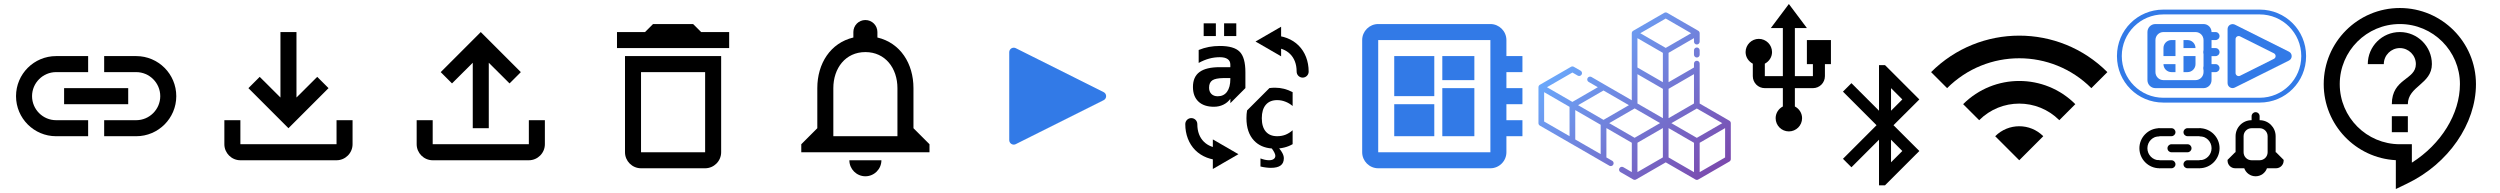
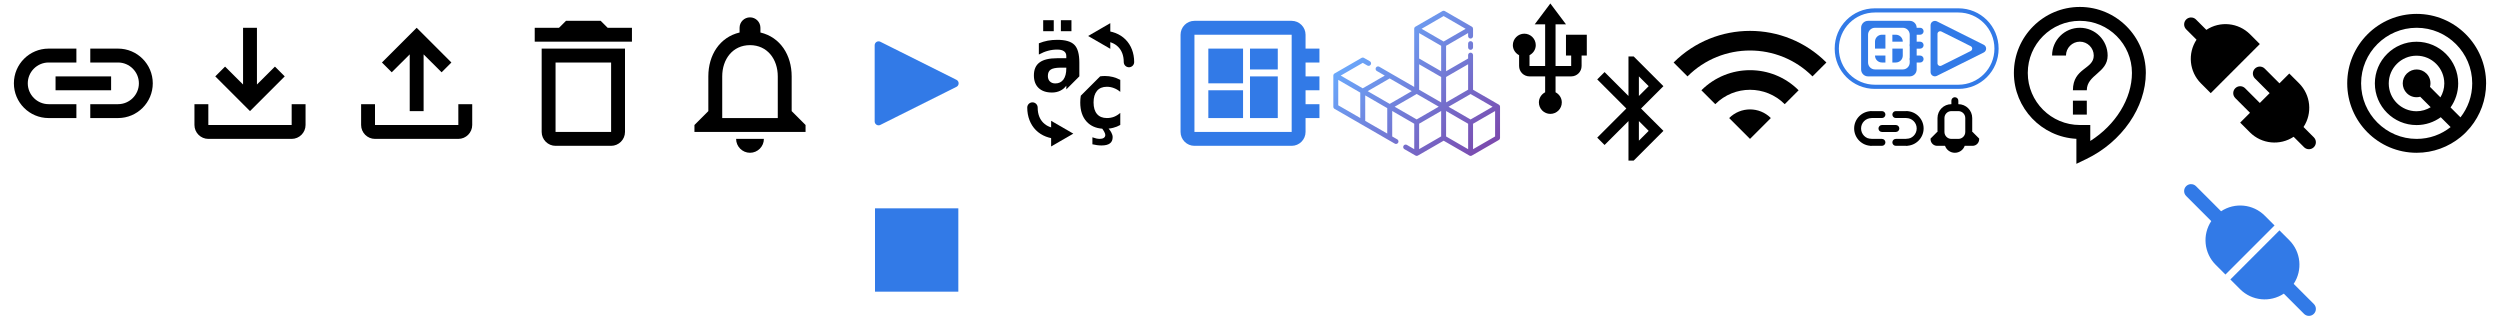
- <svg xmlns="http://www.w3.org/2000/svg" width="312" height="24" viewBox="0 0 82.55 6.35" version="1.1" id="svg5">
+ <svg xmlns="http://www.w3.org/2000/svg" width="360" height="48" viewBox="0 0 95.25 12.7" version="1.1" id="svg5">
  <defs id="defs2">
-     <marker style="overflow:visible" id="TriangleInL" refX="0.0" refY="0.0" orient="auto">
-       <path transform="scale(-0.8)" style="fill-rule:evenodd;fill:context-stroke;stroke:context-stroke;stroke-width:1.0pt" d="M 5.77,0.0 L -2.88,5.0 L -2.88,-5.0 L 5.77,0.0 z " id="path2167" />
+     <marker style="overflow:visible" id="TriangleInL" refX="0" refY="0" orient="auto">
+       <path transform="scale(-0.8)" style="fill:context-stroke;fill-rule:evenodd;stroke:context-stroke;stroke-width:1pt" d="M 5.77,0 -2.88,5 V -5 Z" id="path2167" />
    </marker>
-     <marker style="overflow:visible" id="Arrow2Lstart" refX="0.0" refY="0.0" orient="auto">
-       <path transform="scale(1.1) translate(1,0)" d="M 8.719,4.034 L -2.207,0.016 L 8.719,-4.002 C 6.973,-1.63 6.983,1.616 8.719,4.034 z " style="fill-rule:evenodd;fill:context-stroke;stroke-width:0.625;stroke-linejoin:round" id="path2052" />
+     <marker style="overflow:visible" id="Arrow2Lstart" refX="0" refY="0" orient="auto">
+       <path transform="matrix(1.1,0,0,1.1,1.1,0)" d="M 8.719,4.034 -2.207,0.016 8.719,-4.002 c -1.745,2.372 -1.735,5.617 -6e-7,8.035 z" style="fill:context-stroke;fill-rule:evenodd;stroke-width:0.625;stroke-linejoin:round" id="path2052" />
    </marker>
-     <marker style="overflow:visible" id="Arrow1Lstart" refX="0.0" refY="0.0" orient="auto">
-       <path transform="scale(0.8) translate(12.5,0)" style="fill-rule:evenodd;fill:context-stroke;stroke:context-stroke;stroke-width:1.0pt" d="M 0.0,0.0 L 5.0,-5.0 L -12.5,0.0 L 5.0,5.0 L 0.0,0.0 z " id="path2034" />
+     <marker style="overflow:visible" id="Arrow1Lstart" refX="0" refY="0" orient="auto">
+       <path transform="matrix(0.8,0,0,0.8,10,0)" style="fill:context-stroke;fill-rule:evenodd;stroke:context-stroke;stroke-width:1pt" d="M 0,0 5,-5 -12.5,0 5,5 Z" id="path2034" />
    </marker>
    <linearGradient id="a" gradientUnits="userSpaceOnUse" x1="114.114" x2="32.006" y1="112.635" y2="30.527" gradientTransform="matrix(0.05358695,0,0,0.05358695,50.54536,-0.2546986)">
      <stop offset="0" stop-color="#7b49ad" id="stop2" />
      <stop offset="1" stop-color="#6aa8fb" id="stop4" />
    </linearGradient>
    <marker style="overflow:visible" id="TriangleInL-5" refX="0" refY="0" orient="auto">
      <path transform="scale(-0.8)" style="fill:context-stroke;fill-rule:evenodd;stroke:context-stroke;stroke-width:1pt" d="M 5.77,0 -2.88,5 V -5 Z" id="path2167-3" />
    </marker>
  </defs>
  <g id="layer1">
    <path id="path1217" style="color:#000000;fill:#327ae7;stroke-width:0.106;stroke-linecap:round;stroke-linejoin:round;-inkscape-stroke:none" d="m 71.432,0.317 c -0.848,-2e-8 -1.53,0.682 -1.53,1.53 v 0.01 c 0,0.848 0.682,1.53 1.53,1.53 h 3.185 c 0.848,0 1.53,-0.682 1.53,-1.53 v -0.01 c 0,-0.848 -0.682,-1.53 -1.53,-1.53 z m 0.005,0.159 h 3.175 c 0.761,0 1.376,0.614 1.376,1.376 0,0.761 -0.614,1.376 -1.376,1.376 h -3.175 c -0.761,0 -1.376,-0.614 -1.376,-1.376 0,-0.761 0.614,-1.376 1.376,-1.376 z" />
    <g style="fill:#000000" id="g907" transform="matrix(0.2645833,0,0,0.2645833,76.2,0)">
      <path d="M 0,0 H 24 V 24 H 0 Z" fill="none" id="path895" />
      <path d="m 11,23.59 v -3.6 C 5.99,19.73 2,15.57 2,10.5 2,5.26 6.26,1 11.5,1 c 5.24,0 9.5,4.26 9.5,9.5 0,4.95 -3.44,9.93 -8.57,12.4 z M 11.5,3 C 7.36,3 4,6.36 4,10.5 4,14.64 7.36,18 11.5,18 H 13 v 2.3 C 16.64,18 19,14.22 19,10.5 19,6.36 15.64,3 11.5,3 Z m -1,11.5 h 2 v 2 h -2 z m 2,-1.5 h -2 c 0,-3.25 3,-3 3,-5 0,-1.1 -0.9,-2 -2,-2 -1.1,0 -2,0.9 -2,2 h -2 c 0,-2.21 1.79,-4 4,-4 2.21,0 4,1.79 4,4 0,2.5 -3,2.75 -3,5 z" id="path897" />
    </g>
    <g style="fill:#000000" id="g507" transform="matrix(0.2645833,0,0,0.2645833,19.05,0)">
      <path d="M 0,0 H 24 V 24 H 0 Z" fill="none" id="path495" />
      <path d="M 16,9 V 19 H 8 V 9 h 8 M 14.5,3 h -5 l -1,1 H 5 V 6 H 19 V 4 H 15.5 Z M 18,7 H 6 v 12 c 0,1.1 0.9,2 2,2 h 8 c 1.1,0 2,-0.9 2,-2 z" id="path497" style="fill:#000000" />
    </g>
    <g style="fill:#000000" id="g527" transform="matrix(0.2645833,0,0,0.2645833,6.35,0)">
      <g id="g511">
        <rect fill="none" height="24" width="24" id="rect509" x="0" y="0" />
      </g>
      <g id="g515">
        <path d="m 18,15 v 3 H 6 V 15 H 4 v 3 c 0,1.1 0.9,2 2,2 h 12 c 1.1,0 2,-0.9 2,-2 V 15 Z M 17,11 15.59,9.59 13,12.17 V 4 h -2 v 8.17 L 8.41,9.59 7,11 l 5,5 z" id="path513" style="fill:#000000" />
      </g>
    </g>
    <g style="fill:#000000" id="g547" transform="matrix(0.2645833,0,0,0.2645833,12.7,0)">
      <g id="g531">
        <rect fill="none" height="24" width="24" id="rect529" x="0" y="0" />
      </g>
      <g id="g535">
        <path d="m 18,15 v 3 H 6 V 15 H 4 v 3 c 0,1.1 0.9,2 2,2 h 12 c 1.1,0 2,-0.9 2,-2 V 15 Z M 7,9 8.41,10.41 11,7.83 V 16 h 2 V 7.83 L 15.59,10.41 17,9 12,4 Z" id="path533" style="fill:#000000" />
      </g>
    </g>
    <g style="fill:#000000" id="g561" transform="matrix(-0.2645833,0,0,0.2645833,6.35,0)">
      <path d="M 0,0 H 24 V 24 H 0 Z" fill="none" id="path549" />
      <path d="m 17,7 h -4 v 2 h 4 c 1.65,0 3,1.35 3,3 0,1.65 -1.35,3 -3,3 h -4 v 2 h 4 c 2.76,0 5,-2.24 5,-5 0,-2.76 -2.24,-5 -5,-5 z m -6,8 H 7 C 5.35,15 4,13.65 4,12 4,10.35 5.35,9 7,9 h 4 V 7 H 7 c -2.76,0 -5,2.24 -5,5 0,2.76 2.24,5 5,5 h 4 z M 8,11 h 8 v 2 H 8 Z" id="path551" style="fill:#000000" />
    </g>
-     <path style="fill:#327ae7;fill-opacity:1;stroke:#327ae7;stroke-width:0.298;stroke-linecap:round;stroke-linejoin:round;stroke-miterlimit:4;stroke-dasharray:none;stroke-opacity:1" d="m 33.474,1.724 2.901,1.451 -2.901,1.451 V 1.724" id="path676" />
+     <g id="g1001">
+       <path style="fill:#327ae7;fill-opacity:1;stroke:#327ae7;stroke-width:0.298;stroke-linecap:round;stroke-linejoin:round;stroke-miterlimit:4;stroke-dasharray:none;stroke-opacity:1" d="m 33.474,1.724 2.901,1.451 -2.901,1.451 V 1.724" id="path676" />
+       <path d="m 31.75,0 h 6.35 v 6.35 h -6.35 z" fill="none" id="path935-3" style="fill:none;stroke-width:0.265" />
+     </g>
    <g style="fill:#000000" id="g36" transform="matrix(0.2645833,0,0,0.2645833,25.4,0)">
      <path d="M 0,0 H 24 V 24 H 0 Z" fill="none" id="path24" />
      <path d="m 12,22 c 1.1,0 2,-0.9 2,-2 h -4 c 0,1.1 0.9,2 2,2 z m 6,-6 V 11 C 18,7.93 16.37,5.36 13.5,4.68 V 4 C 13.5,3.17 12.83,2.5 12,2.5 11.17,2.5 10.5,3.17 10.5,4 V 4.68 C 7.64,5.36 6,7.92 6,11 v 5 l -2,2 v 1 h 16 v -1 z m -2,1 H 8 v -6 c 0,-2.48 1.51,-4.5 4,-4.5 2.49,0 4,2.02 4,4.5 z" id="path26" style="fill:#000000" />
    </g>
    <g style="fill:#000000" id="g1533" transform="matrix(0.2645833,0,0,0.2645833,44.45,0)">
      <path d="M 0,0 H 24 V 24 H 0 Z M 0,0 H 24 V 24 H 0 Z" fill="none" id="path1521" />
      <path d="M 22,9 V 7 H 20 V 5 C 20,3.9 19.1,3 18,3 H 4 C 2.9,3 2,3.9 2,5 v 14 c 0,1.1 0.9,2 2,2 h 14 c 1.1,0 2,-0.9 2,-2 v -2 h 2 v -2 h -2 v -2 h 2 V 11 H 20 V 9 Z M 18,19 H 4 V 5 H 18 Z M 6,13 h 5 v 4 H 6 Z m 6,-6 h 4 v 3 H 12 Z M 6,7 h 5 v 5 H 6 Z m 6,4 h 4 v 6 h -4 z" id="path1523" style="fill:#327ae7;fill-opacity:1" />
    </g>
    <path d="M 57.103,3.985 56.123,3.419 v -1.134 -0.001 -0.001 -0.183 a 0.094,0.094 0 1 0 -0.188,0 v 0.129 l -0.363,0.21 -0.476,0.275 v -0.97 l 0.839,-0.485 v 0.116 a 0.094,0.094 0 0 0 0.188,0 v -0.278 c 0,-8.03e-4 0,-0.002 -3e-4,-0.002 a 0.093,0.093 0 0 0 -0.011,-0.043 c -9.7e-4,-0.002 -0.002,-0.003 -0.003,-0.005 a 0.095,0.095 0 0 0 -0.01,-0.013 c -10e-4,-0.001 -0.003,-0.003 -0.004,-0.004 a 0.093,0.093 0 0 0 -0.018,-0.014 L 55.049,0.423 a 0.094,0.094 0 0 0 -0.094,0 L 53.928,1.016 a 0.094,0.094 0 0 0 -0.047,0.081 v 1.186 0.001 8.57e-4 1.026 l -0.886,-0.511 -0.451,-0.261 a 0.094,0.094 0 0 0 -0.094,0.162 l 0.31,0.179 -0.84,0.485 -0.839,-0.485 0.84,-0.485 0.176,0.102 a 0.094,0.094 0 1 0 0.094,-0.163 L 51.968,2.206 a 0.094,0.094 0 0 0 -0.094,0 l -1.027,0.593 H 50.847 A 0.094,0.094 0 0 0 50.8,2.881 v 1.186 a 0.094,0.094 0 0 0 0.047,0.081 l 0.657,0.379 0.371,0.214 0.389,0.224 0.638,0.369 h 3.2e-4 l 0.231,0.133 a 0.094,0.094 0 1 0 0.094,-0.162 l -0.184,-0.106 v -0.97 l 0.839,0.485 v 0.969 l -0.287,-0.166 a 0.094,0.094 0 0 0 -0.094,0.162 l 0.428,0.247 a 0.094,0.094 0 0 0 0.094,0 l 0.98,-0.565 0.98,0.566 a 0.093,0.093 0 0 0 0.047,0.013 0.093,0.093 0 0 0 0.047,-0.013 l 0.822,-0.474 0.205,-0.119 a 0.094,0.094 0 0 0 0.047,-0.081 v -1.186 a 0.094,0.094 0 0 0 -0.047,-0.081 z m -5.088,0.62 v -0.97 l 0.839,0.485 v 0.969 L 52.368,4.809 Z m 0.933,-0.647 -0.84,-0.485 0.839,-0.485 0.84,0.485 z m 1.96,-1.244 -0.84,-0.485 v -0.969 l 0.84,0.485 z m 0.188,0.219 0.839,-0.485 v 0.969 l -0.839,0.485 z m 0,1.297 0.84,0.485 v 0.969 l -0.84,-0.485 z m -1.027,-0.812 v -0.969 l 0.84,0.485 v 0.969 l -0.455,-0.263 z m 2.054,2.266 v -0.969 l 0.84,-0.485 v 0.969 l -0.216,0.125 z m -0.094,-1.132 -0.84,-0.485 0.84,-0.484 0.84,0.484 z M 55.002,0.612 55.841,1.097 55.002,1.582 54.162,1.097 Z M 51.827,4.497 50.987,4.012 v -0.969 l 0.839,0.485 z m 1.309,-0.431 0.841,-0.486 0.435,0.251 0.404,0.233 -0.841,0.486 z m 0.933,0.647 0.839,-0.485 v 0.969 l -0.839,0.485 z m 2.054,-3.051 v 0.143 a 0.094,0.094 0 0 1 -0.188,0 v -0.143 a 0.094,0.094 0 0 1 0.188,0 z" fill="url(#a)" id="path7" style="fill:url(#a);stroke-width:0.054" />
    <g style="fill:#000000" id="g864" transform="matrix(0.2645833,0,0,0.2645833,57.15,0)">
      <path d="M 0,0 H 24 V 24 H 0 Z" fill="none" id="path852" />
      <path d="m 9.5,5 v 3 H 10.25 V 9.5 H 8 V 3.5 h 1.5 l -2.25,-3 -2.25,3 h 1.5 V 9.5 h -2.25 V 7.948 c 0.525,-0.278 0.9,-0.81 0.9,-1.448 0,-0.907 -0.743,-1.65 -1.65,-1.65 -0.907,0 -1.65,0.743 -1.65,1.65 0,0.637 0.375,1.17 0.9,1.448 V 9.5 c 0,0.833 0.667,1.5 1.5,1.5 h 2.25 v 2.288 c -0.532,0.278 -0.9,0.825 -0.9,1.462 0,0.915 0.743,1.65 1.65,1.65 0.908,0 1.65,-0.735 1.65,-1.65 0,-0.637 -0.367,-1.185 -0.9,-1.462 V 11 h 2.25 c 0.833,0 1.5,-0.667 1.5,-1.5 V 8 h 0.75 v -3 z" id="path854" style="fill:#000000;fill-opacity:1;stroke-width:0.75" />
      <path d="M 23.533,12.41 19.25,8.128 H 18.5 V 13.82 l -3.442,-3.442 -1.058,1.057 4.192,4.192 -4.192,4.193 1.058,1.057 3.442,-3.442 v 5.692 h 0.75 l 4.283,-4.282 L 20.308,15.627 Z M 20,11 21.41,12.41 20,13.82 Z M 21.41,18.845 20,20.255 v -2.82 z" id="path938" style="fill:#000000;stroke-width:0.75" />
    </g>
    <g style="fill:#000000" id="g878" transform="matrix(0.2645833,0,0,0.2645833,63.5,0)">
      <path d="M 0,0 H 24 V 24 H 0 Z M 0,0 H 24 V 24 H 0 Z" fill="none" id="path866" />
      <path d="m 1,9 2,2 C 7.97,6.03 16.03,6.03 21,11 L 23,9 C 16.93,2.93 7.08,2.93 1,9 Z m 8,8 3,3 3,-3 c -1.65,-1.66 -4.34,-1.66 -6,0 z m -4,-4 2,2 c 2.76,-2.76 7.24,-2.76 10,0 l 2,-2 C 15.14,9.14 8.87,9.14 5,13 Z" id="path868" style="fill:#000000;fill-opacity:1" />
    </g>
    <g id="path676-3">
      <path id="path19618" style="color:#000000;fill:#327ae7;stroke-width:1.242;stroke-linecap:round;stroke-linejoin:round;-inkscape-stroke:none" d="m 278.002,3.625 v 6.754 c 0.004,0.456 0.482,0.752 0.893,0.553 l 6.762,-3.373 c 0.461,-0.228 0.461,-0.885 0,-1.113 l -6.762,-3.381 c -0.436,-0.181 -0.889,0.111 -0.893,0.561 z m 1.557,0.914 4.223,2.111 c 0.287,0.143 0.287,0.553 0,0.695 l -4.223,2.111 c -0.258,0.128 -0.56,-0.06 -0.561,-0.348 V 4.887 c -0.003,-0.3 0.319,-0.472 0.561,-0.348 z" transform="scale(0.2645833)" />
    </g>
    <g id="path676-3-3" transform="translate(-2.910923)" />
    <g id="g7175" transform="matrix(0.9535102,0,0,0.9535102,3.597998,-2.689009)">
      <path id="rect7087" style="fill:#327ae7;fill-opacity:1;stroke:none;stroke-width:0.465;stroke-linecap:round;stroke-linejoin:round;stroke-miterlimit:4;stroke-dasharray:none;stroke-opacity:1" d="m 269,3 c -0.554,0 -1,0.446 -1,1 v 6 c 0,0.554 0.446,1 1,1 h 6 c 0.554,0 1,-0.446 1,-1 V 4 c 0,-0.554 -0.446,-1 -1,-1 z m 1,1 h 4 c 0.554,0 1,0.446 1,1 v 4 c 0,0.554 -0.446,1 -1,1 h -4 c -0.554,0 -1,-0.446 -1,-1 V 5 c 0,-0.554 0.446,-1 1,-1 z" transform="matrix(0.2774835,0,0,0.2774835,-3.773423,2.820115)" />
    </g>
    <path id="rect7694" style="fill:#327ae7;fill-opacity:1;stroke:none;stroke-width:0.488;stroke-linecap:round;stroke-linejoin:round;stroke-miterlimit:4;stroke-dasharray:none;stroke-opacity:1" d="M 270.949,5 C 270.419,5.026 270,5.463 270,6 v 1 h 1.5 V 5 H 271 c -0.009,0 -0.017,-2.165e-4 -0.025,0 -0.008,2.131e-4 -0.017,-4.206e-4 -0.025,0 z M 272.5,5 v 1 h 1.5 c 0,-0.554 -0.446,-1 -1,-1 z m 0,2 v 2 h 0.5 c 0.554,0 1,-0.446 1,-1 V 7 Z M 270,8 c 0,0.554 0.446,1 1,1 h 0.5 V 8 Z" transform="scale(0.2645833)" />
    <g id="g5553">
      <path id="rect18488" style="color:#000000;fill:#000000;stroke-width:1.5;stroke-linecap:round;stroke-linejoin:round;-inkscape-stroke:none" d="M 281.475,14 C 281.21,14.013 281,14.232 281,14.5 V 15 c -1.108,0 -2,0.892 -2,2 v 2 h -0.047 L 278,19.953 v 0.094 C 278,20.575 278.425,21 278.953,21 h 1.131 c 0.205,0.584 0.76,1 1.416,1 0.656,0 1.211,-0.416 1.416,-1 h 1.131 C 284.575,21 285,20.575 285,20.047 v -0.094 L 284.047,19 H 284 v -2 c 0,-1.108 -0.892,-2 -2,-2 v -0.5 c 0,-0.277 -0.223,-0.5 -0.5,-0.5 -0.009,0 -0.017,-4.3e-4 -0.025,0 z M 281,16 h 1 c 0.554,0 1,0.446 1,1 v 2 c 0,0.554 -0.446,1 -1,1 h -1 c -0.554,0 -1,-0.446 -1,-1 v -2 c 0,-0.554 0.446,-1 1,-1 z" transform="scale(0.2645833)" />
    </g>
    <rect style="fill:#327ae7;fill-opacity:1;stroke:none;stroke-width:0.397;stroke-linecap:round;stroke-linejoin:round;stroke-opacity:1" id="rect6512" width="0.529" height="0.265" x="72.76" y="2.117" ry="0.132" />
    <rect style="fill:#327ae7;fill-opacity:1;stroke:none;stroke-width:0.397;stroke-linecap:round;stroke-linejoin:round;stroke-opacity:1" id="rect6514" width="0.529" height="0.265" x="72.76" y="1.588" ry="0.132" />
    <rect style="fill:#327ae7;fill-opacity:1;stroke:none;stroke-width:0.397;stroke-linecap:round;stroke-linejoin:round;stroke-opacity:1" id="rect11868" width="0.529" height="0.265" x="72.76" y="1.058" ry="0.132" />
    <path style="color:#000000;fill:#000000;stroke-width:0.397;stroke-linecap:round;stroke-linejoin:round;-inkscape-stroke:none" d="m 71.305,4.233 0.397,2e-7 c 0.073,0 0.132,0.059 0.132,0.132 0,0.073 -0.059,0.132 -0.132,0.132 h -0.529 c -0.073,0 -0.184,-0.08 -0.132,-0.132 z" id="rect15268" />
    <path style="color:#000000;fill:#000000;stroke-width:0.397;stroke-linecap:round;stroke-linejoin:round;-inkscape-stroke:none" d="m 71.173,5.292 h 0.529 c 0.073,0 0.132,0.059 0.132,0.132 0,0.073 -0.059,0.132 -0.132,0.132 l -0.397,-2e-7 -0.265,-0.132 c -0.066,-0.033 0.059,-0.132 0.132,-0.132 z" id="rect15270" />
    <path style="color:#000000;fill:#000000;stroke-width:0.397;stroke-linecap:round;stroke-linejoin:round;-inkscape-stroke:none" d="m 72.628,4.233 -0.397,2e-7 c -0.073,0 -0.132,0.059 -0.132,0.132 0,0.073 0.059,0.132 0.132,0.132 h 0.529 c 0.073,0 0.184,-0.08 0.132,-0.132 z" id="rect15268-2" />
    <path style="color:#000000;fill:#000000;stroke-width:0.397;stroke-linecap:round;stroke-linejoin:round;-inkscape-stroke:none" d="m 72.76,5.292 h -0.529 c -0.073,0 -0.132,0.059 -0.132,0.132 0,0.073 0.059,0.132 0.132,0.132 l 0.397,-2e-7 0.265,-0.132 c 0.066,-0.033 -0.059,-0.132 -0.132,-0.132 z" id="rect15270-7" />
    <rect style="fill:#000000;fill-opacity:1;stroke:none;stroke-width:0.397;stroke-linecap:round;stroke-linejoin:round;stroke-opacity:1" id="rect15272" width="0.794" height="0.265" x="71.57" y="4.763" ry="0.132" />
    <path id="path15624-2" style="color:#000000;fill:#000000;stroke-width:1;stroke-linecap:round;stroke-linejoin:round;-inkscape-stroke:none" d="m 71.288,4.234 c -0.356,0.009 -0.645,0.302 -0.645,0.66 0,0.364 0.298,0.662 0.662,0.662 V 5.293 c -0.221,0 -0.398,-0.178 -0.398,-0.398 0,-0.221 0.178,-0.396 0.398,-0.396 V 4.234 c -0.006,0 -0.011,-1.437e-4 -0.017,0 z" />
    <path id="path15624-2-9" style="color:#000000;fill:#000000;stroke-width:1;stroke-linecap:round;stroke-linejoin:round;-inkscape-stroke:none" d="m 72.645,4.233 c 0.356,0.009 0.645,0.302 0.645,0.66 0,0.364 -0.298,0.662 -0.662,0.662 V 5.292 c 0.221,0 0.398,-0.178 0.398,-0.398 0,-0.221 -0.178,-0.396 -0.398,-0.396 V 4.233 c 0.006,0 0.011,-1.437e-4 0.017,0 z" />
    <g id="path32350-8" />
    <g style="fill:#000000" id="g1533-2" transform="matrix(0.2645833,0,0,0.2645833,38,0)">
      <path d="M 0,0 H 24 V 24 H 0 Z M 0,0 H 24 V 24 H 0 Z" fill="none" id="path1521-9" />
      <g id="g4015" transform="translate(-1.538032,0.3236425)">
        <g aria-label="ç" id="text2604" style="font-size:4.662px;line-height:1.25;font-family:'Open Sans';-inkscape-font-specification:'Open Sans';stroke-width:0.117" transform="matrix(2.834646,0,0,2.834646,-104.49,2.848958)">
          <path id="path894" style="font-weight:bold;font-family:monospace;-inkscape-font-specification:'monospace Bold';stroke-width:0.441" d="m 162.041,10.363 c -0.326,0 -0.638,0.021 -0.934,0.064 l -3.719,3.719 c -0.071,0.402 -0.105,0.833 -0.105,1.293 0,1.583 0.418,2.822 1.256,3.717 0.737,0.788 1.727,1.228 2.967,1.322 0.177,0.245 0.314,0.458 0.406,0.639 0.12,0.235 0.18,0.427 0.18,0.576 0,0.229 -0.094,0.411 -0.283,0.543 -0.184,0.132 -0.441,0.197 -0.773,0.197 -0.206,0 -0.431,-0.025 -0.672,-0.076 -0.241,-0.052 -0.49,-0.127 -0.748,-0.225 v 1.342 c 0.304,0.075 0.598,0.13 0.885,0.164 0.293,0.04 0.578,0.061 0.854,0.061 0.728,0 1.267,-0.133 1.617,-0.396 0.356,-0.258 0.533,-0.66 0.533,-1.205 0,-0.27 -0.082,-0.555 -0.242,-0.859 -0.123,-0.242 -0.301,-0.501 -0.533,-0.775 0.302,-0.031 0.592,-0.082 0.869,-0.154 0.488,-0.12 0.945,-0.304 1.369,-0.551 v -2.314 c -0.379,0.333 -0.781,0.584 -1.205,0.75 -0.424,0.161 -0.88,0.24 -1.367,0.24 -0.82,0 -1.453,-0.259 -1.895,-0.775 -0.442,-0.516 -0.662,-1.255 -0.662,-2.219 0,-0.964 0.22,-1.707 0.662,-2.229 0.442,-0.522 1.074,-0.783 1.895,-0.783 0.47,0 0.923,0.086 1.359,0.258 0.442,0.166 0.846,0.407 1.213,0.723 v -2.305 c -0.476,-0.252 -0.956,-0.438 -1.438,-0.559 -0.476,-0.12 -0.972,-0.182 -1.488,-0.182 z" transform="scale(0.2645833)" />
        </g>
        <g aria-label="ä" id="text3004" style="font-size:4.662px;line-height:1.25;font-family:'Open Sans';-inkscape-font-specification:'Open Sans';stroke-width:0.117" transform="matrix(2.834646,0,0,2.834646,-102.7571,1.905596)">
          <path id="path891" style="font-weight:bold;font-family:monospace;-inkscape-font-specification:'monospace Bold';stroke-width:0.117" d="m 39.12,0.24 v 0.56 h 0.537 V 0.24 Z m 0.899,0 v 0.56 h 0.537 V 0.24 Z M 39.832,1.237 c -0.17,0 -0.331,0.015 -0.483,0.043 -0.152,0.029 -0.301,0.074 -0.449,0.134 V 1.984 c 0.162,-0.088 0.318,-0.152 0.467,-0.191 0.15,-0.041 0.305,-0.061 0.465,-0.061 0.152,0 0.266,0.028 0.344,0.084 0.079,0.055 0.118,0.136 0.118,0.243 v 0.112 h -0.462 c -0.404,0 -0.702,0.071 -0.895,0.214 -0.193,0.141 -0.289,0.36 -0.289,0.658 0,0.275 0.08,0.489 0.241,0.642 0.162,0.153 0.389,0.229 0.679,0.229 0.152,0 0.291,-0.03 0.417,-0.091 0.126,-0.061 0.229,-0.147 0.31,-0.259 v 0.191 L 40.957,3.092 V 2.394 c 0,-0.434 -0.084,-0.735 -0.253,-0.904 C 40.537,1.321 40.246,1.237 39.832,1.237 Z m 0.15,1.414 c 0.015,-2.49e-4 0.03,0 0.046,0 h 0.266 v 0.045 c 0,0.238 -0.049,0.424 -0.146,0.558 -0.097,0.132 -0.234,0.198 -0.41,0.198 -0.117,0 -0.209,-0.034 -0.278,-0.102 -0.068,-0.068 -0.102,-0.16 -0.102,-0.275 0,-0.155 0.049,-0.264 0.148,-0.328 0.092,-0.06 0.251,-0.092 0.475,-0.096 z" />
        </g>
        <g id="g4024" transform="matrix(0.75,0,0,0.75,3.730443,2.20439)">
          <g id="path1952" transform="matrix(3.779528,0,0,3.779528,-139.658,-0.4591539)">
            <path style="color:#000000;fill:#000000;-inkscape-stroke:none" d="M 41.539,0.992 V 1.125 h 0.529 V 0.992 Z" id="path3126" />
            <g id="g3114">
              <g id="path3116">
                <path style="color:#000000;fill:#000000;fill-rule:evenodd;stroke-width:0.106pt;-inkscape-stroke:none" d="M 40.929,1.058 41.844,0.529 V 1.588 Z" id="path3120" />
                <path style="color:#000000;fill:#000000;fill-rule:evenodd;-inkscape-stroke:none" d="m 41.914,0.406 -1.127,0.652 0.107,0.061 1.02,0.59 z M 41.773,0.65 V 1.467 L 41.07,1.059 Z" id="path3122" />
              </g>
            </g>
          </g>
          <path style="color:#000000;fill:#000000;stroke-width:3.78;stroke-linecap:round;-inkscape-stroke:none" d="m 17.34,2.538 a 1,1 0 0 0 -0.997,1.004 1,1 0 0 0 0.997,0.997 c 1.278,4e-7 2.25,0.412 2.923,1.085 0.673,0.673 1.078,1.638 1.078,2.916 a 1,1 0 0 0 1.004,1.004 1,1 0 0 0 0.997,-1.004 c 4e-6,-1.722 -0.591,-3.256 -1.668,-4.333 -1.077,-1.077 -2.611,-1.668 -4.333,-1.668 z" id="path2388" />
        </g>
        <g id="g2989" transform="matrix(-2.834646,0,0,-2.834646,128.0891,21.91754)">
          <g id="path1952-5">
            <path style="color:#000000;fill:#000000;-inkscape-stroke:none" d="M 41.539,0.992 V 1.125 h 0.529 V 0.992 Z" id="path3108" />
            <g id="g3096">
              <g id="path3098">
                <path style="color:#000000;fill:#000000;fill-rule:evenodd;stroke-width:0.106pt;-inkscape-stroke:none" d="M 40.929,1.058 41.844,0.529 V 1.588 Z" id="path3102" />
                <path style="color:#000000;fill:#000000;fill-rule:evenodd;-inkscape-stroke:none" d="m 41.914,0.406 -1.127,0.652 0.107,0.061 1.02,0.59 z M 41.773,0.65 V 1.467 L 41.07,1.059 Z" id="path3104" />
              </g>
            </g>
          </g>
          <path style="color:#000000;fill:#000000;stroke-linecap:round;-inkscape-stroke:none" d="m 41.539,0.793 a 0.265,0.265 0 0 0 -0.264,0.266 0.265,0.265 0 0 0 0.264,0.264 c 0.338,1e-7 0.595,0.109 0.773,0.287 0.178,0.178 0.285,0.433 0.285,0.771 a 0.265,0.265 0 0 0 0.266,0.266 0.265,0.265 0 0 0 0.264,-0.266 C 43.127,1.925 42.971,1.519 42.686,1.234 42.401,0.949 41.995,0.793 41.539,0.793 Z" id="path2388-6" />
        </g>
      </g>
    </g>
+     <g style="fill:#000000" id="g947" transform="matrix(0.2645833,0,0,0.2645833,31.75,6.35)">
+       <path d="M 0,0 H 24 V 24 H 0 Z" fill="none" id="path935" />
+       <g style="fill:#000000" id="g4712">
+         <path d="M 0,0 H 24 V 24 H 0 Z" fill="none" id="path4700" />
+         <path d="M 6,6 H 18 V 18 H 6 Z" id="path4702" style="fill:#327ae7;fill-opacity:1" />
+       </g>
+     </g>
+     <g style="fill:#000000" id="g966" transform="matrix(0.2645833,0,0,0.2645833,34.5612,5.390886)">
+       <g id="g944">
+         <path d="M 0,0 H 24 V 24 H 0 Z" fill="none" id="path942" />
+       </g>
+       <g id="g952">
+         <g id="g4702">
+           <g style="fill:none" id="g959" transform="translate(181.375,-20.375)">
+             <path d="M 0,0 H 24 V 24 H 0 Z" fill="none" id="path947" style="fill:none" />
+           </g>
+           <g id="g4307" transform="rotate(-45,167.2121,54.78796)" style="fill:#000000;fill-opacity:1">
+             <g id="g3113-0-4" style="fill:#000000;fill-opacity:1" transform="translate(-3.999989,27)">
+               <path id="path3097-6-7" style="fill:#000000;fill-opacity:1;stroke:none;stroke-width:2;stroke-linecap:round;stroke-linejoin:round;paint-order:fill markers stroke" d="m 325.344,9.588 a 1,1 0 0 0 -0.637,0.291 1,1 0 0 0 0,1.414 l 2.121,2.121 -1.414,1.414 -2.088,-2.086 a 1,1 0 0 0 -0.033,-0.035 1,1 0 0 0 -1.414,0 1,1 0 0 0 0,1.414 L 324,16.242 322.586,17.656 324,19.07 a 5,5 0 0 0 6.283,0.627 l 1.488,1.488 0.006,0.006 a 1,1 0 0 0 0,0.002 1,1 0 0 0 1.416,0 1,1 0 0 0 0,-1.416 l -1.488,-1.486 A 5,5 0 0 0 331.07,12 L 329.656,10.586 328.242,12 326.121,9.879 a 1,1 0 0 0 -0.777,-0.291 z" transform="rotate(45,291.7112,-101.3744)" />
+             </g>
+             <path id="path3115-2-3" style="fill:#000000;fill-opacity:1;stroke:none;stroke-width:2;stroke-linecap:round;stroke-linejoin:round;paint-order:fill markers stroke" d="m 315.443,2.518 a 1,1 0 0 0 -0.635,0.289 1,1 0 0 0 0,1.414 v 0.002 l 1.492,1.492 A 5,5 0 0 0 316.93,12 l 1.414,1.414 L 325.414,6.344 324,4.93 A 5,5 0 0 0 317.715,4.301 L 316.256,2.844 a 1,1 0 0 0 -0.018,-0.02 l -0.016,-0.016 a 1,1 0 0 1 0,-0.002 1,1 0 0 0 -0.779,-0.289 z" transform="rotate(45,257.1194,-92.70286)" />
+           </g>
+           <g style="fill:#000000" id="g5550" transform="translate(205.375,-20.375)">
+             <g id="g5531">
+               <path d="M 0,0 H 24 V 24 H 0 Z" fill="none" id="path5529" />
+             </g>
+             <g id="g5537" style="fill:#327ae7;fill-opacity:1">
+               <g id="g5535" style="fill:#000000;fill-opacity:1">
+                 <path d="M 19.74,18.33 C 21.15,16.6 22,14.4 22,12 22,6.48 17.52,2 12,2 6.48,2 2,6.48 2,12 c 0,5.52 4.48,10 10,10 2.4,0 4.6,-0.85 6.33,-2.26 0.27,-0.22 0.53,-0.46 0.78,-0.71 0.03,-0.03 0.05,-0.06 0.07,-0.08 0.2,-0.2 0.39,-0.41 0.56,-0.62 z M 12,20 C 7.59,20 4,16.41 4,12 4,7.59 7.59,4 12,4 c 4.41,0 8,3.59 8,8 0,1.85 -0.63,3.54 -1.69,4.9 l -1.43,-1.43 c 0.69,-0.98 1.1,-2.17 1.1,-3.46 0,-3.31 -2.69,-6 -6,-6 -3.31,0 -6,2.69 -6,6 0,3.31 2.69,6 6,6 1.3,0 2.51,-0.42 3.49,-1.13 l 1.42,1.42 C 15.54,19.37 13.85,20 12,20 Z m 1.92,-7.49 c 0.17,-0.66 0.02,-1.38 -0.49,-1.9 l -0.02,-0.02 c -0.77,-0.77 -2,-0.78 -2.78,-0.04 -0.01,0.01 -0.03,0.02 -0.05,0.04 -0.78,0.78 -0.78,2.05 0,2.83 l 0.02,0.02 c 0.52,0.51 1.25,0.67 1.91,0.49 l 1.51,1.51 c -0.6,0.36 -1.29,0.58 -2.04,0.58 -2.21,0 -4,-1.79 -4,-4 0,-2.21 1.79,-4 4,-4 2.21,0 4,1.79 4,4 0,0.73 -0.21,1.41 -0.56,2 z" id="path5533" style="fill:#000000;fill-opacity:1" />
+                 <g id="g11409" transform="translate(-11.43965,-2.203354)" />
+               </g>
+             </g>
+           </g>
+         </g>
+         <g id="g4717">
+           <g style="fill:#000000" id="g959-7" transform="translate(181.375,3.625)">
+             <path d="M 0,0 H 24 V 24 H 0 Z" fill="none" id="path947-4" style="fill:none" />
+           </g>
+           <g id="g4291" transform="rotate(-45,202.1826,81.27323)" style="fill:#327ae7;fill-opacity:1">
+             <g id="g3113-0-9-1" style="fill:#327ae7;fill-opacity:1" transform="translate(8.000005,25)">
+               <path id="path3097-6-2-5" style="fill:#327ae7;fill-opacity:1;stroke:none;stroke-width:2;stroke-linecap:round;stroke-linejoin:round;paint-order:fill markers stroke" d="m 315.443,26.518 a 1,1 0 0 0 -0.635,0.289 1,1 0 0 0 0,1.416 l 3.613,3.613 a 5,5 0 0 0 0.629,6.285 l 1.414,1.414 7.07,-7.07 -1.414,-1.414 a 5,5 0 0 0 -6.285,-0.629 l -3.613,-3.615 a 1,1 0 0 0 -0.779,-0.289 z m 12.799,6.654 -7.07,7.07 1.414,1.414 a 5,5 0 0 0 6.285,0.629 l 2.896,2.896 0.01,0.01 a 1,1 0 0 0 0,0.002 1,1 0 0 0 1.416,0 1,1 0 0 0 0,-1.416 l -2.902,-2.9 a 5,5 0 0 0 -0.635,-6.291 z" transform="rotate(45,318.2676,-88.37445)" />
+             </g>
+             <g id="g3123-0-2-6" style="fill:#327ae7;fill-opacity:1" transform="rotate(180,238.375,16.625)" />
+           </g>
+         </g>
+       </g>
+     </g>
  </g>
</svg>
